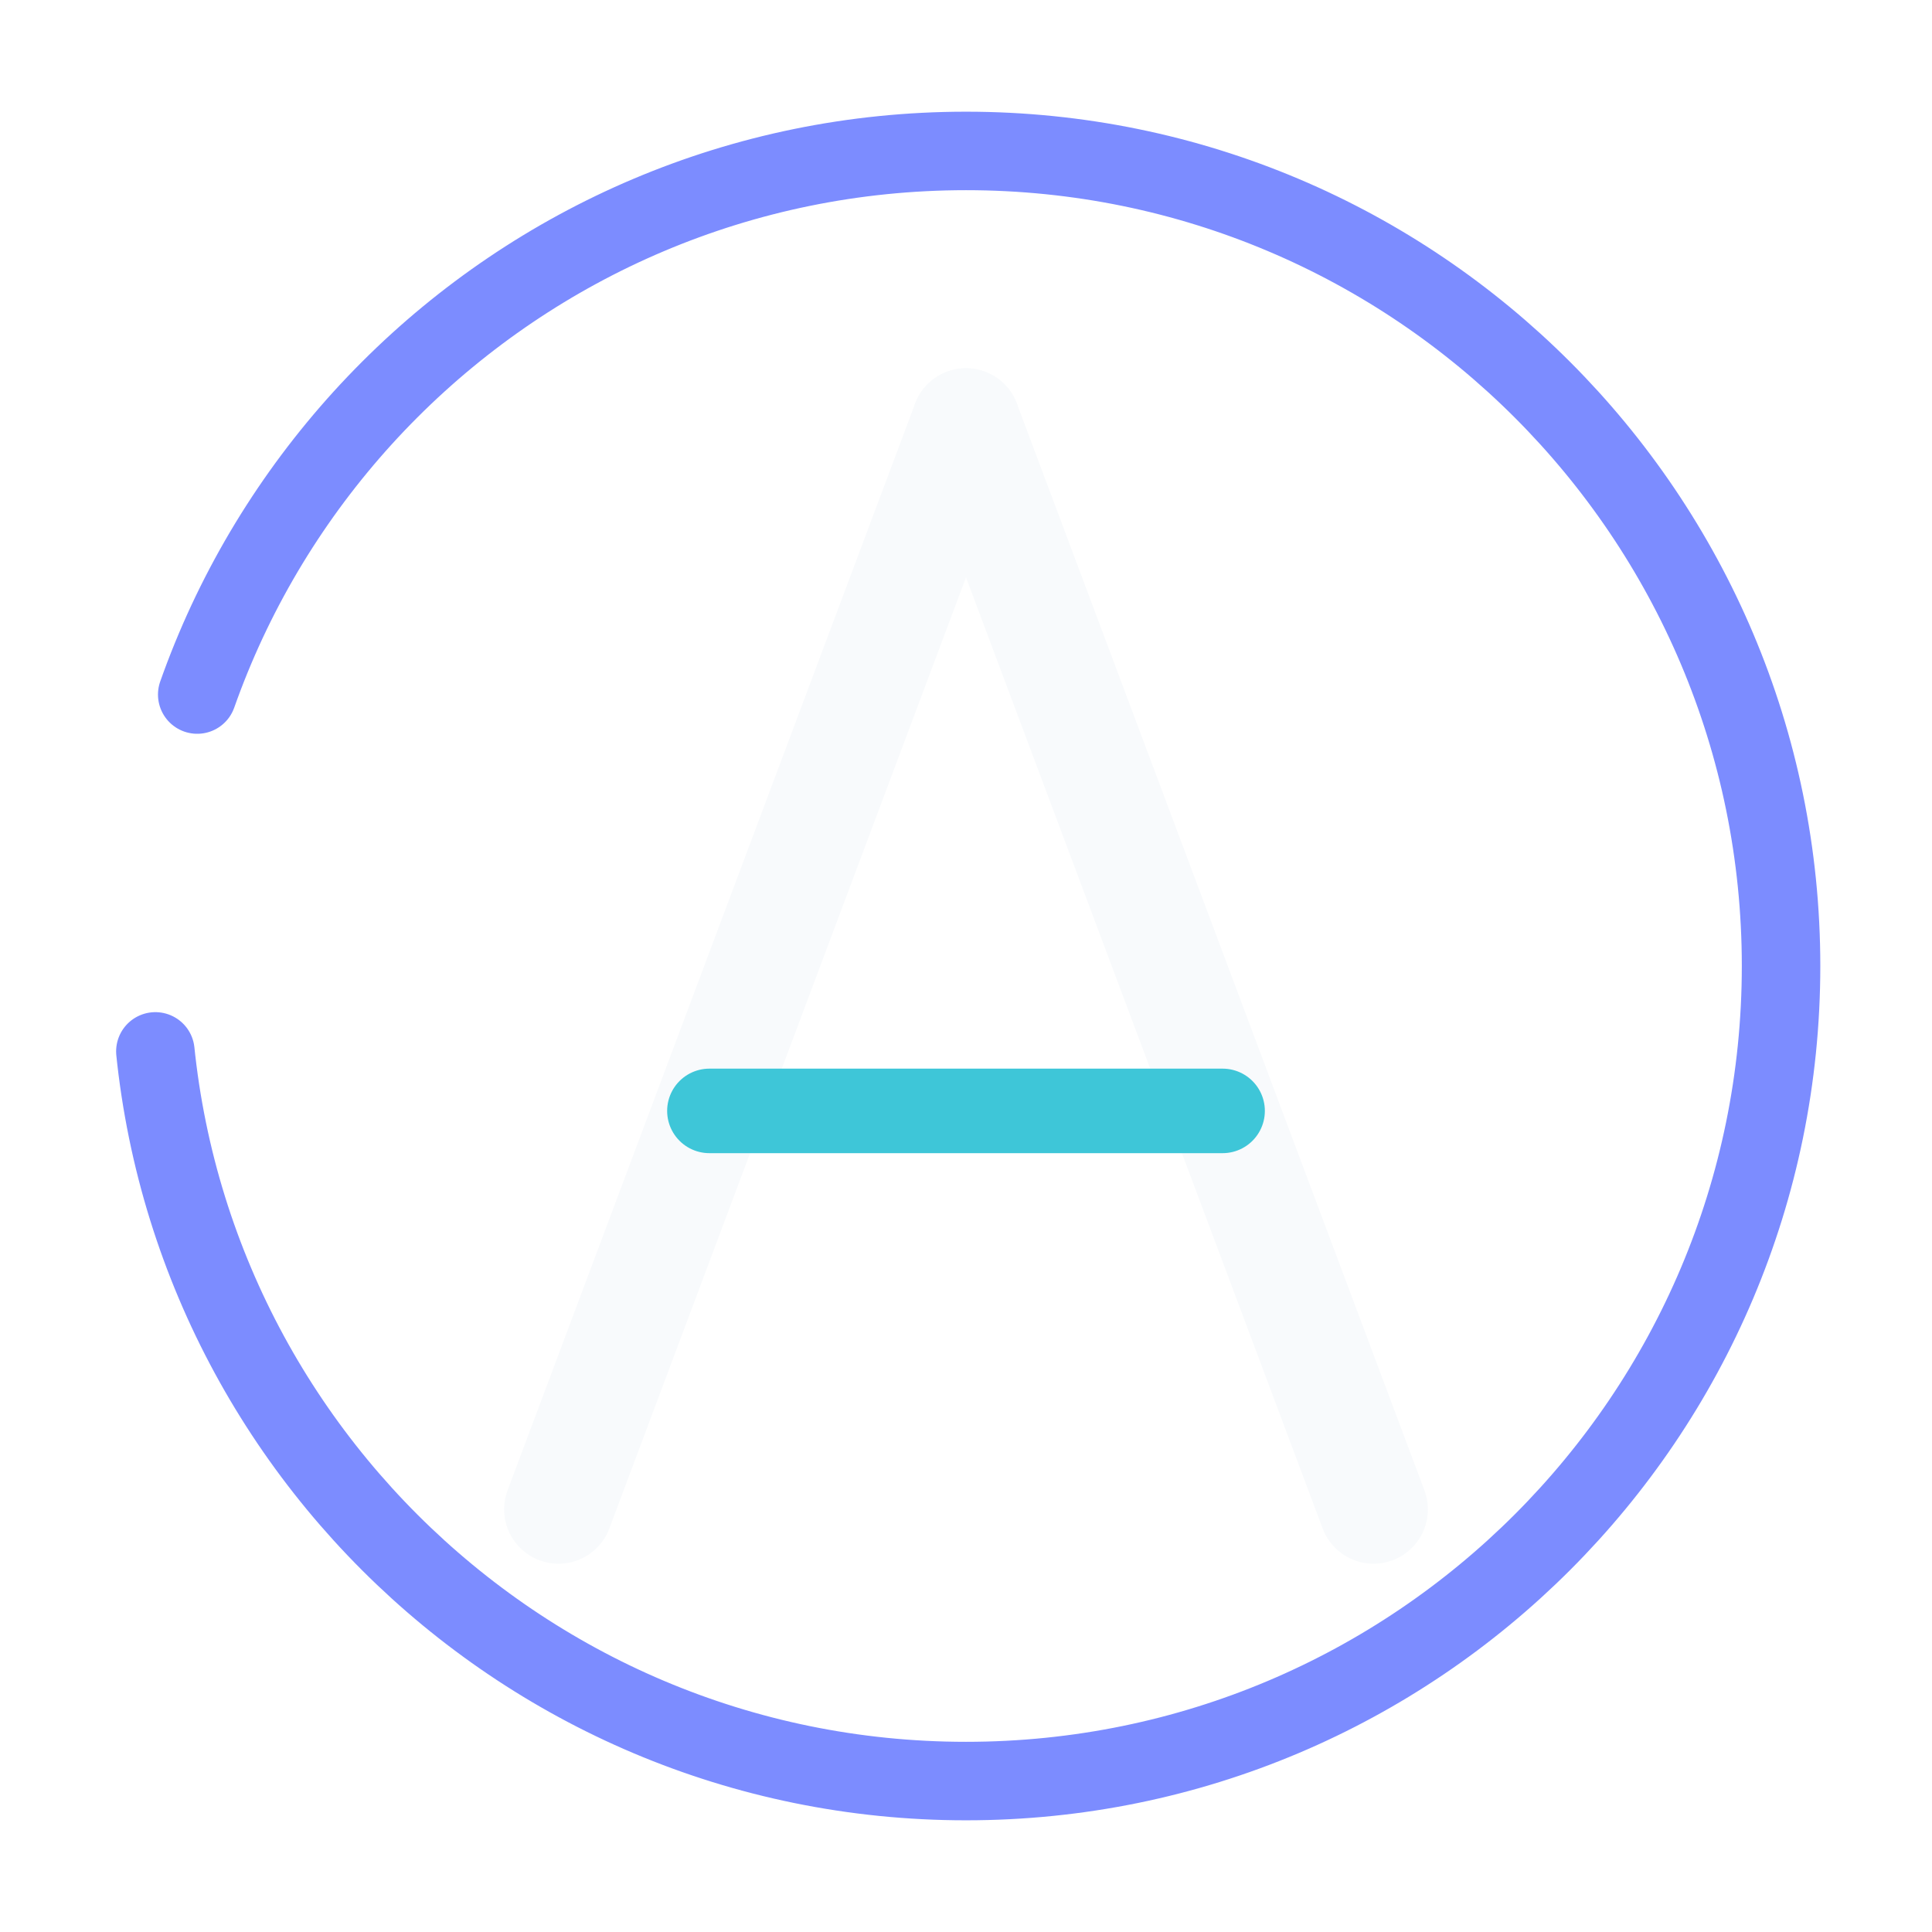
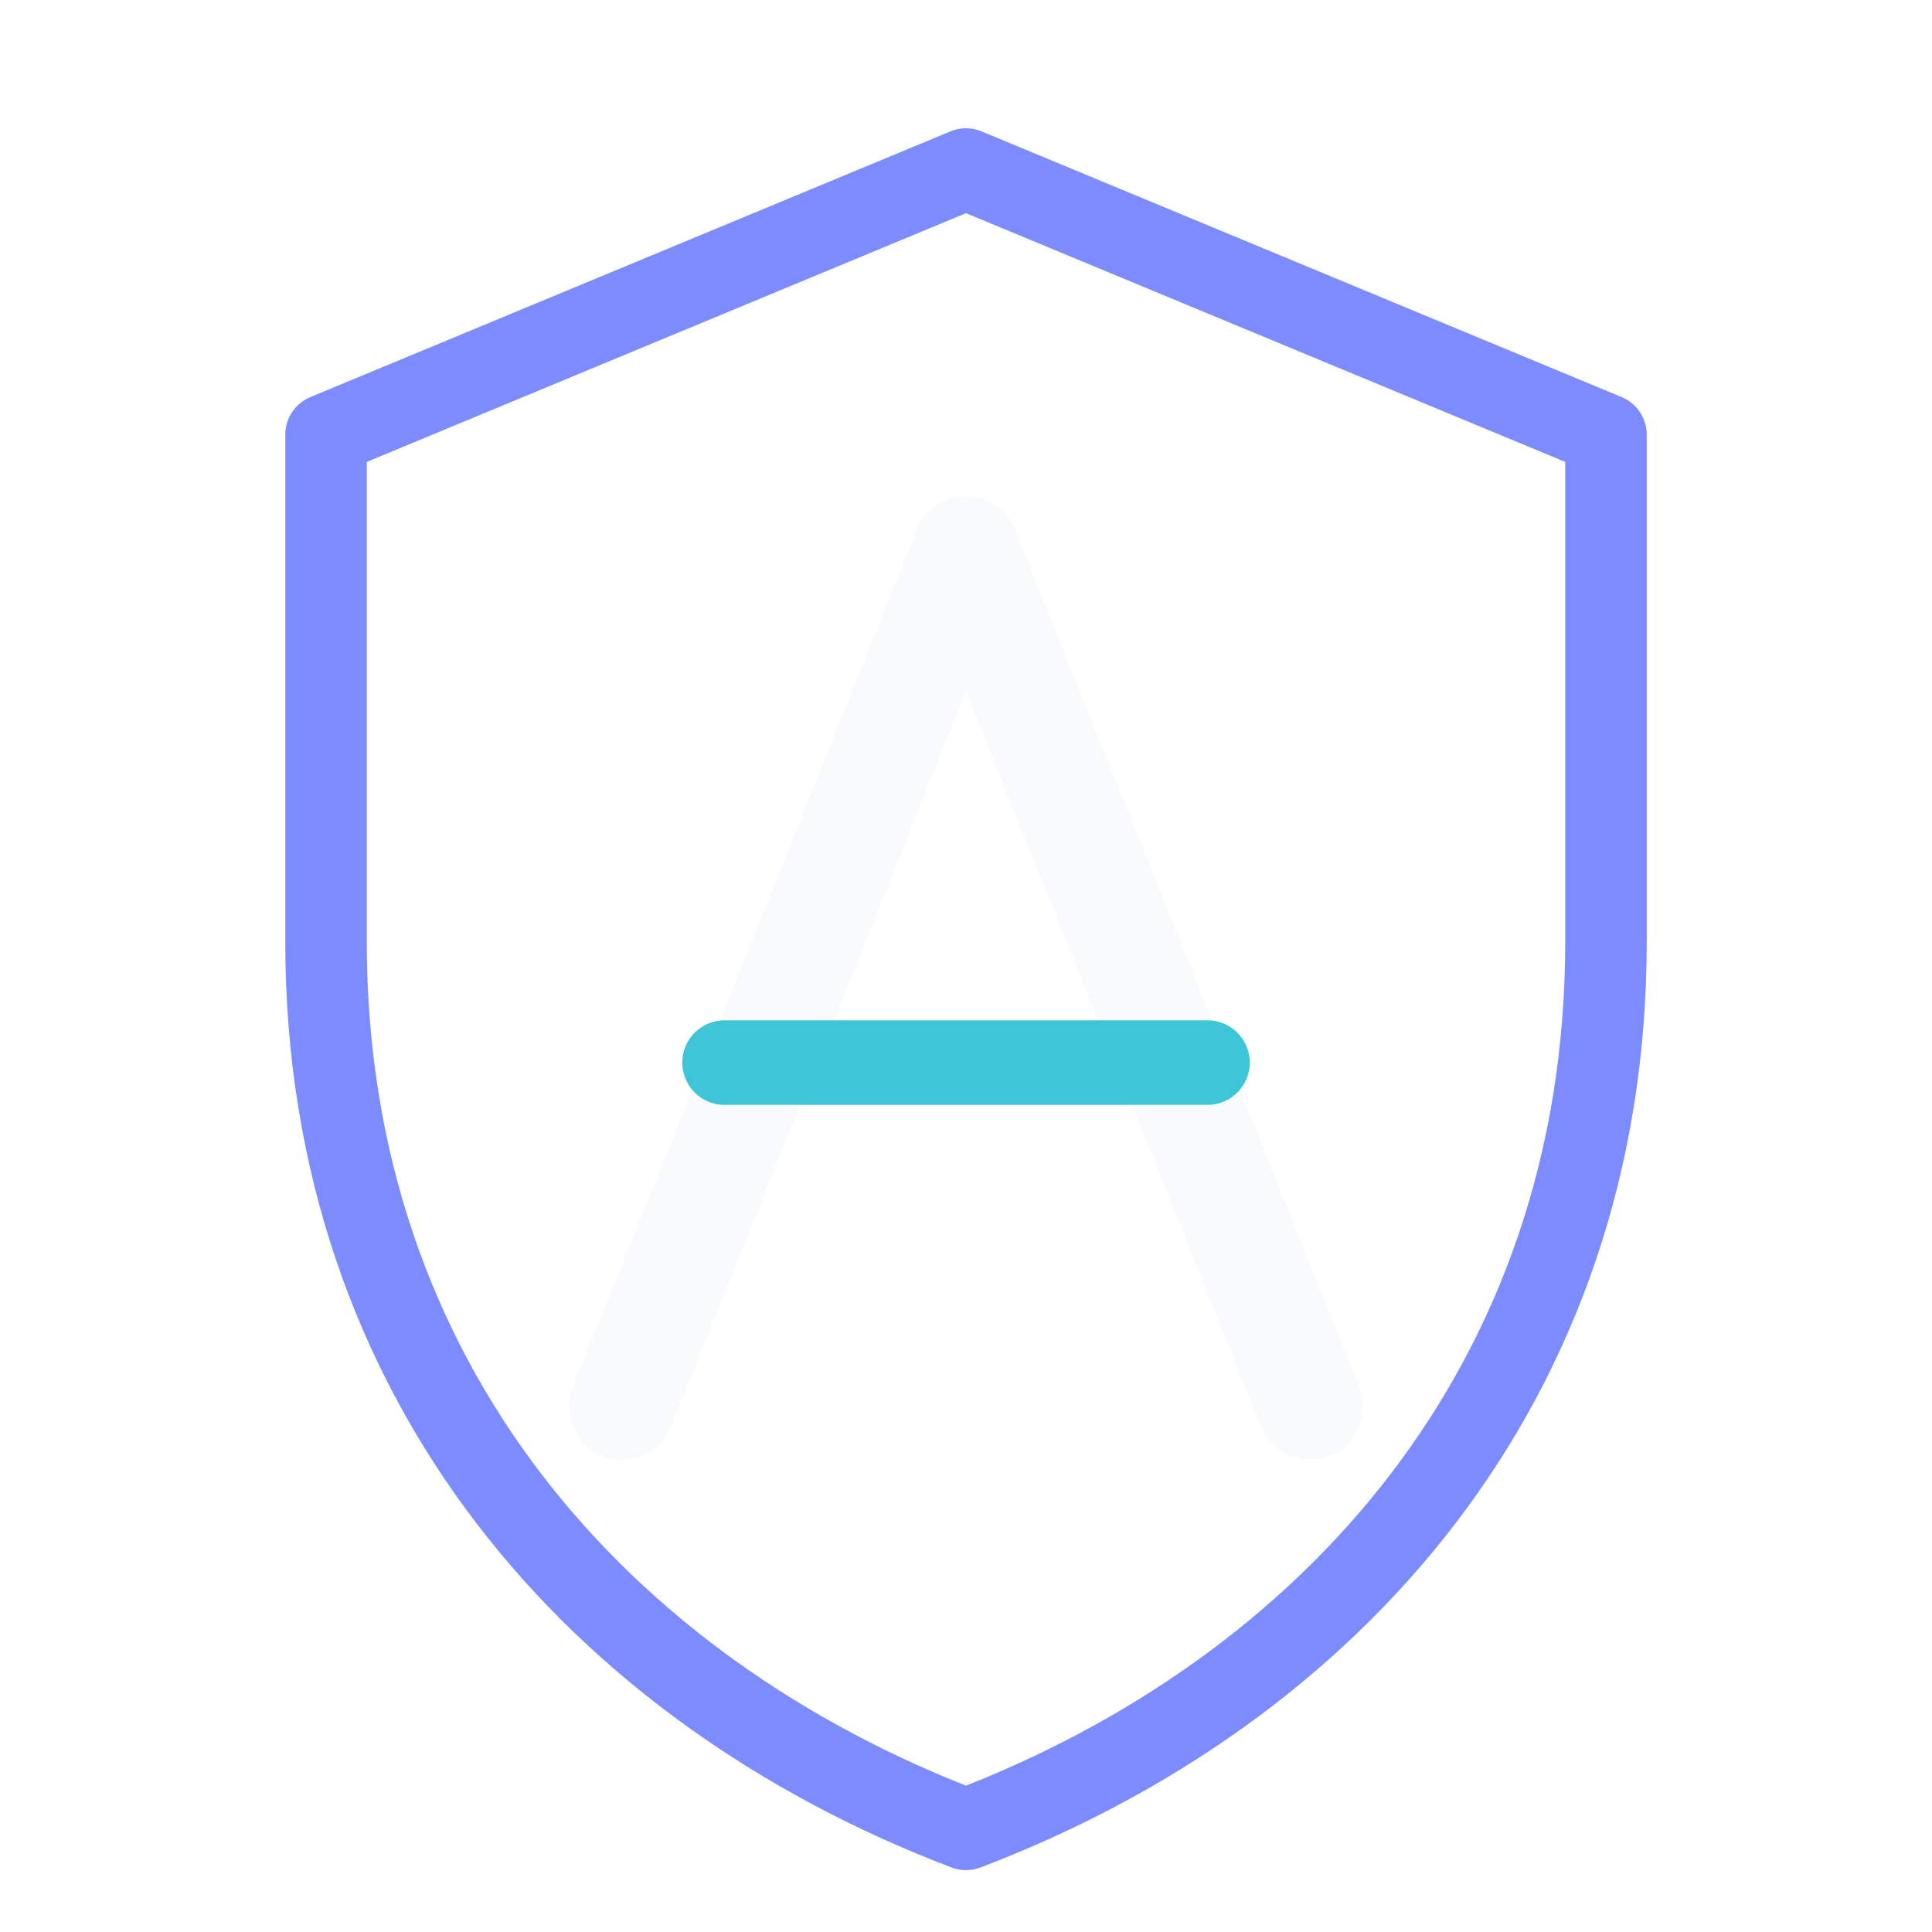
<svg xmlns="http://www.w3.org/2000/svg" viewBox="0 0 64 64" fill="none" role="img" aria-labelledby="aegisMarkTitle">
-   <circle class="aegis-mark-ring" cx="32" cy="32" r="27" stroke="#7C8CFF" stroke-width="2.6" stroke-linecap="round" pathLength="100" stroke-dasharray="88 12" stroke-dashoffset="6" />
-   <path class="aegis-mark-leg" d="M32 14 L18.5 50" stroke="#F8FAFC" stroke-width="3.6" stroke-linecap="round" />
-   <path class="aegis-mark-leg" d="M32 14 L45.5 50" stroke="#F8FAFC" stroke-width="3.6" stroke-linecap="round" />
-   <path class="aegis-mark-slit" d="M23.5 36.8 H40.5" stroke="#3EC6D8" stroke-width="2.8" stroke-linecap="round" />
+   <path class="aegis-mark-ring" d="M32 5.6L53.2 14.4v16.8c0 14.6-9.1 24.8-21.2 29.4C19.9 56 10.8 45.8 10.8 31.2V14.4L32 5.6z" stroke="#7C8CFF" stroke-width="2.7" stroke-linejoin="round" pathLength="100" />
+   <path class="aegis-mark-leg" d="M32 18.2 L20.6 46.6" stroke="#F8FAFC" stroke-width="3.5" stroke-linecap="round" />
+   <path class="aegis-mark-leg" d="M32 18.2 L43.4 46.6" stroke="#F8FAFC" stroke-width="3.5" stroke-linecap="round" />
+   <path class="aegis-mark-slit" d="M24 35.2 H40" stroke="#3EC6D8" stroke-width="2.8" stroke-linecap="round" />
</svg>
